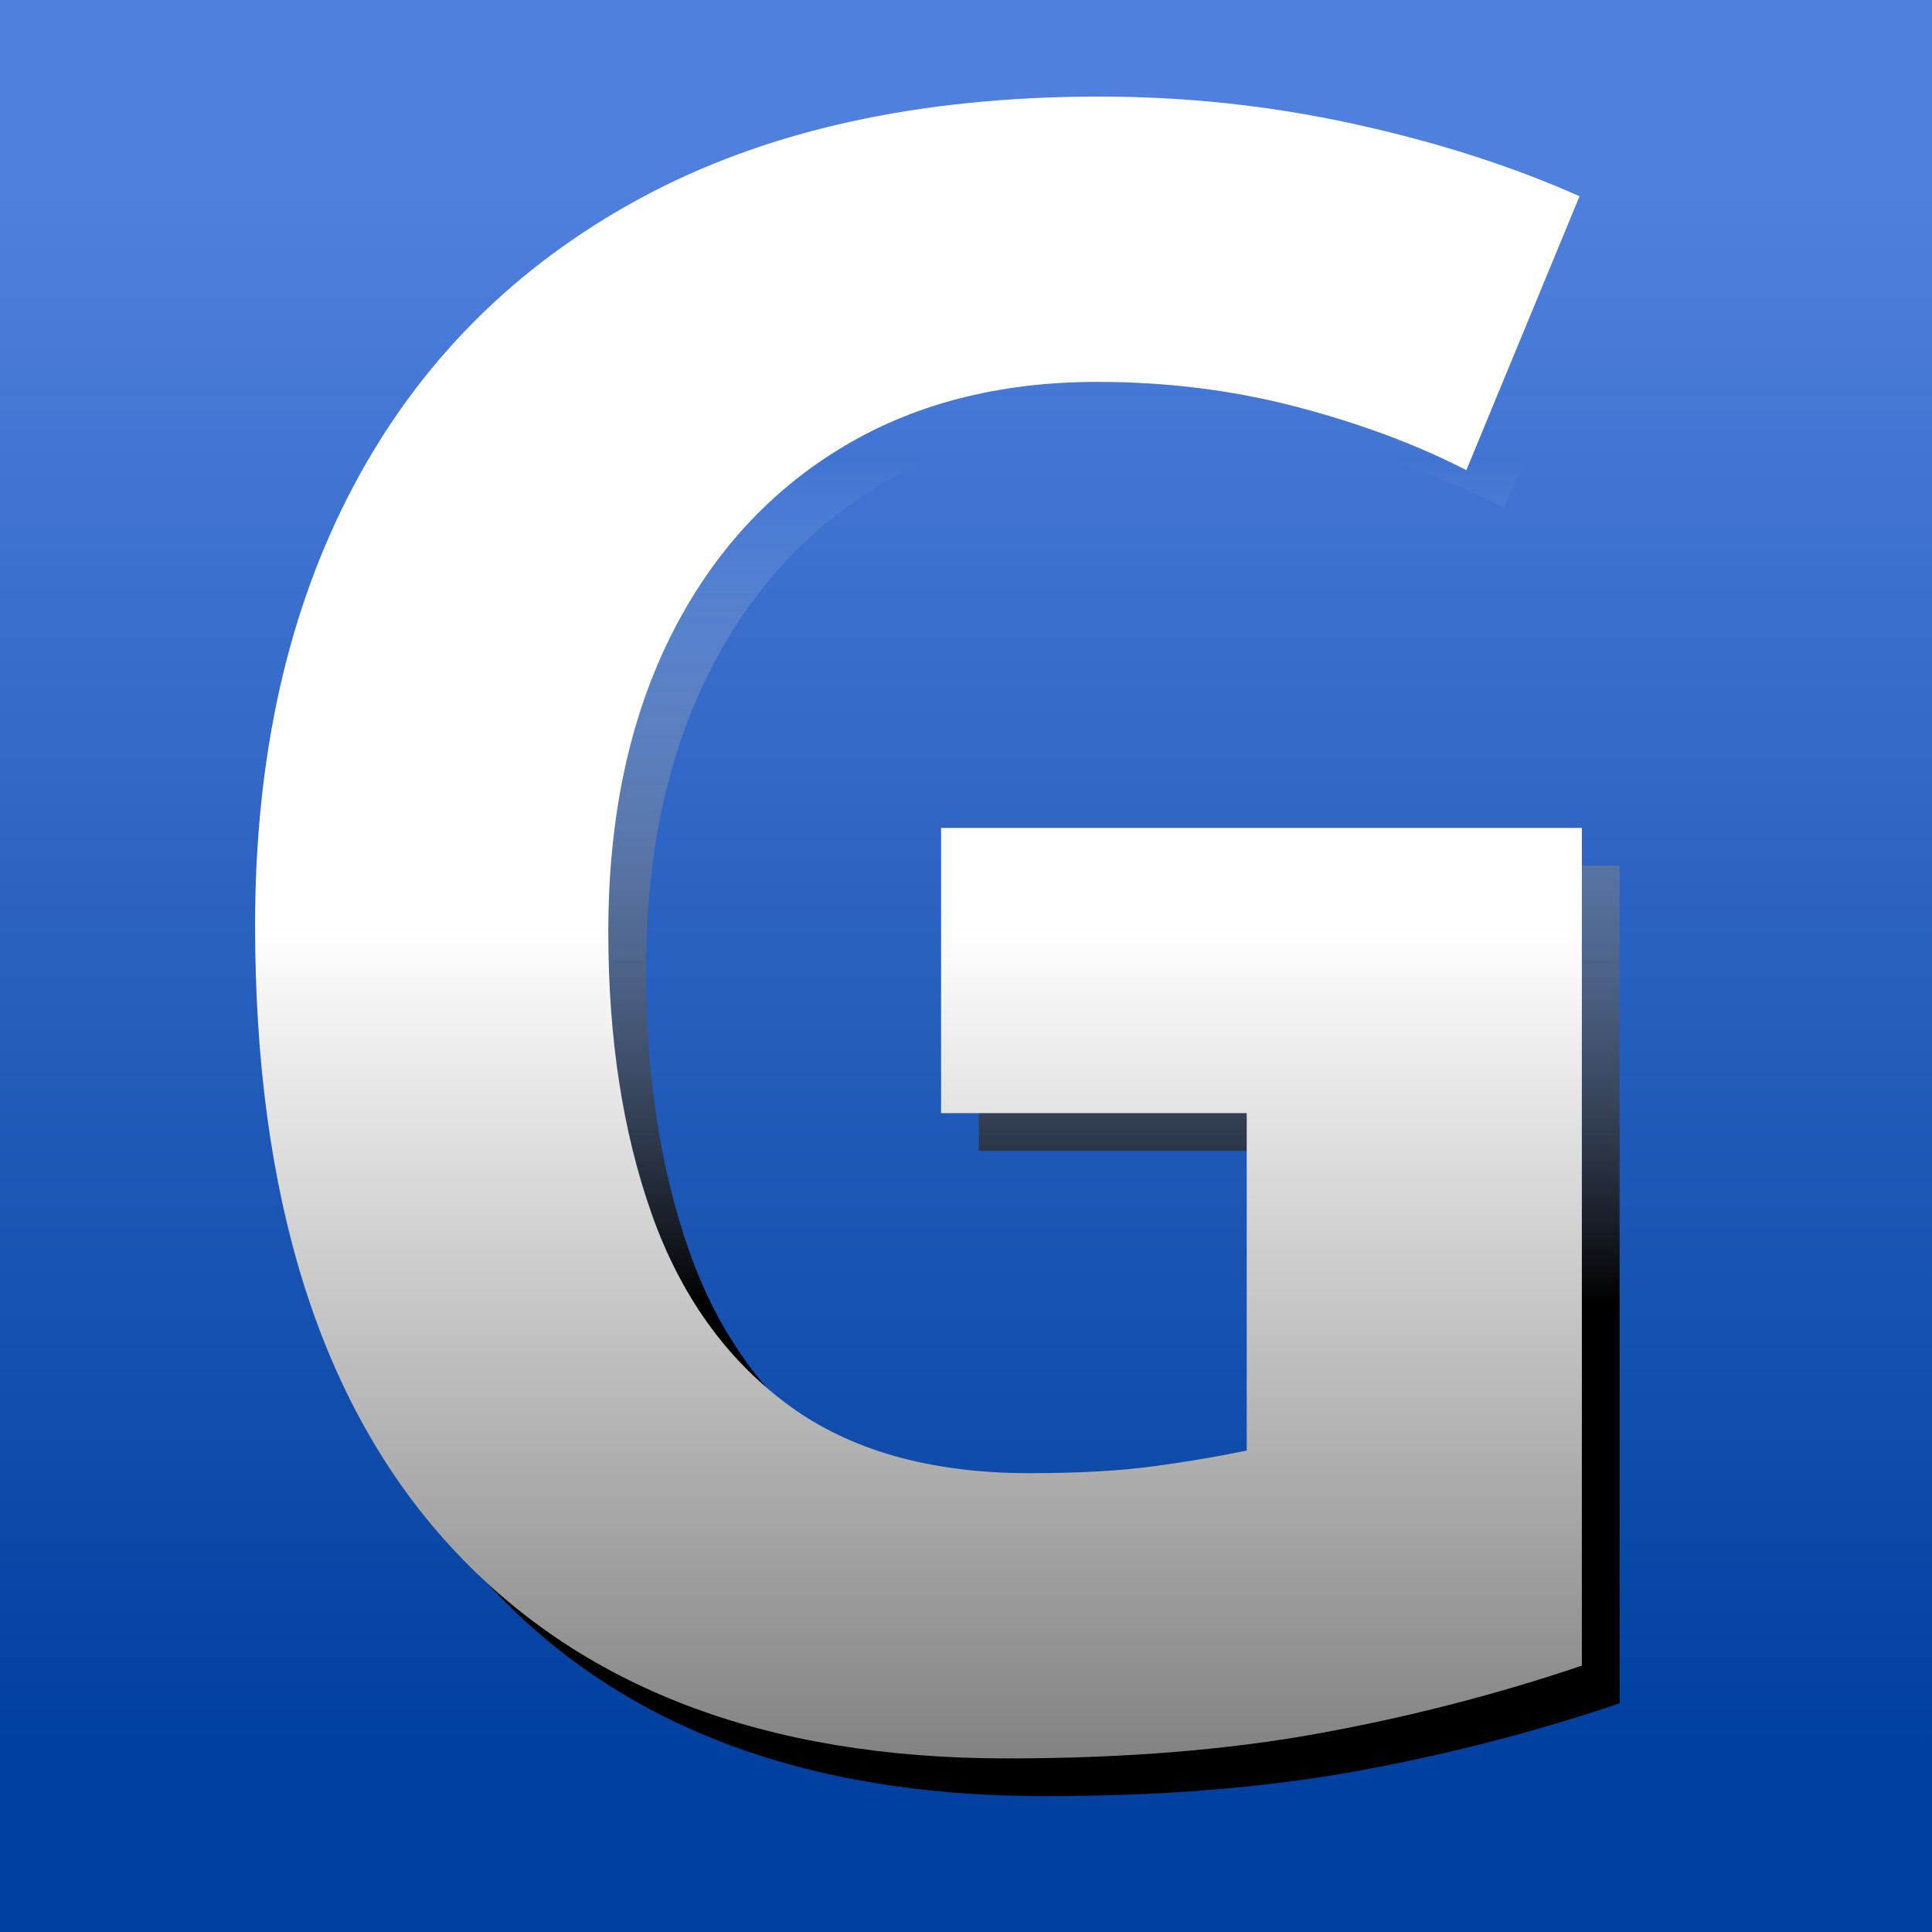
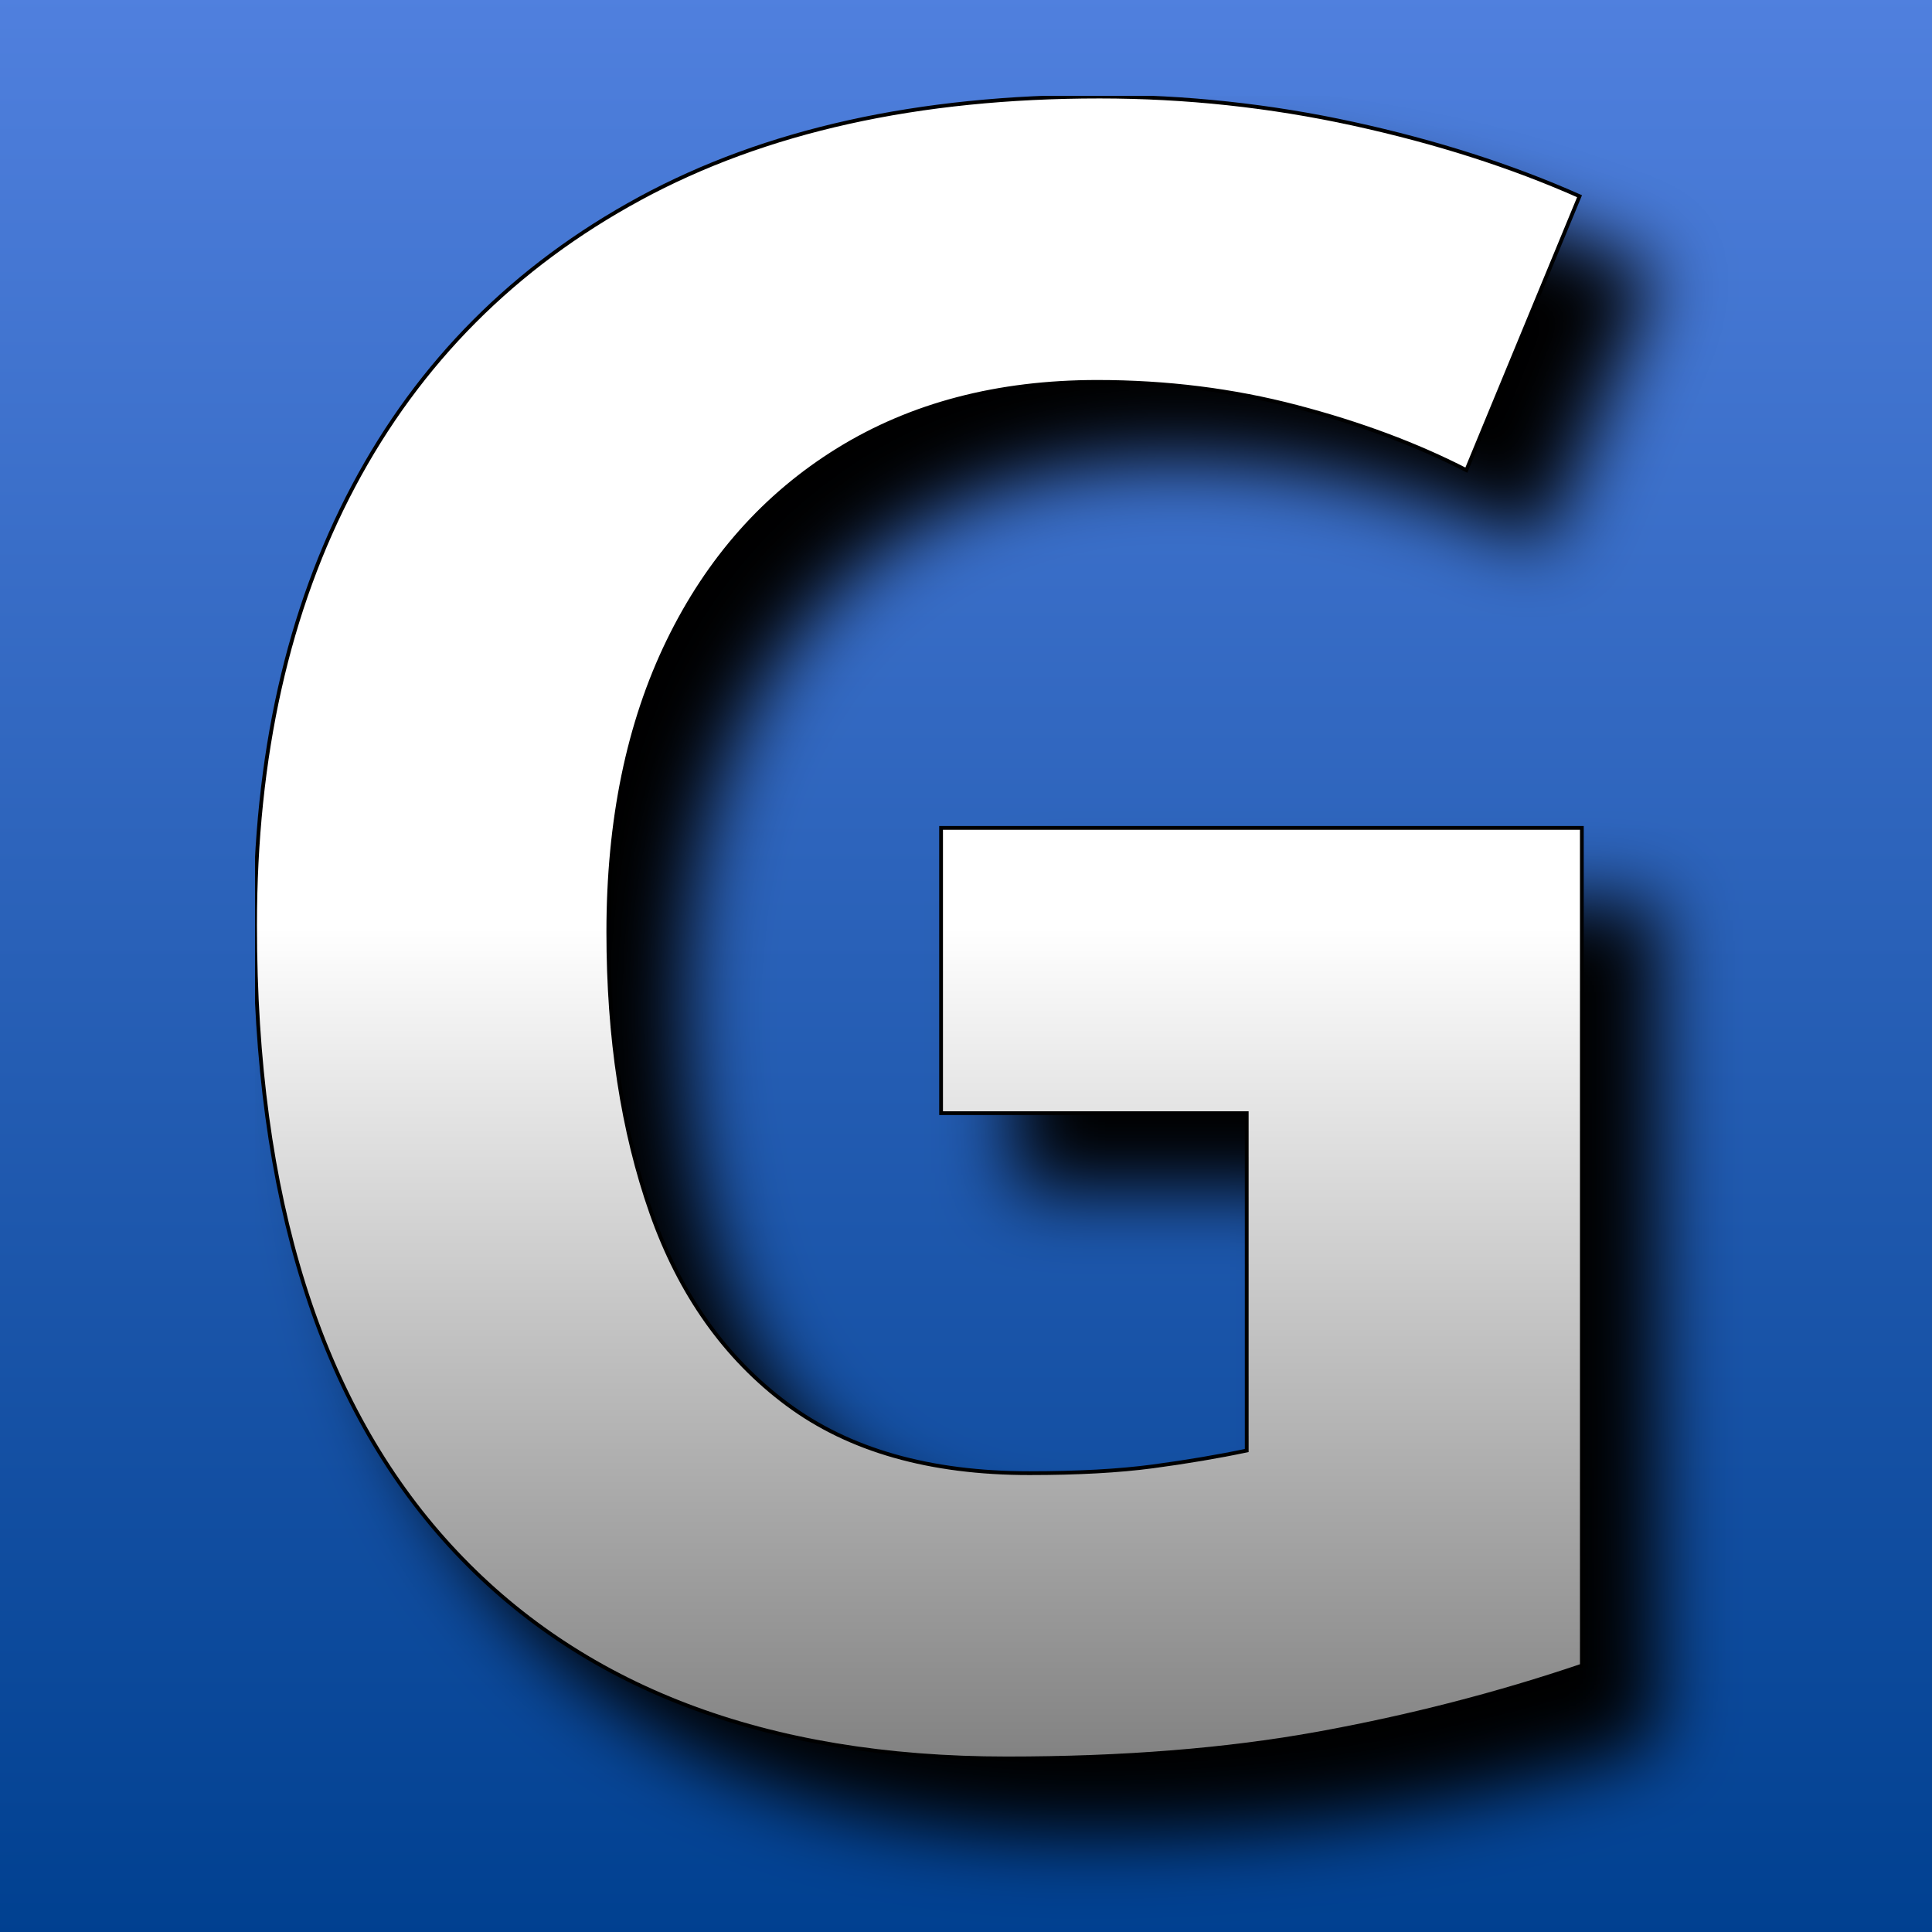
<svg xmlns="http://www.w3.org/2000/svg" version="1.1" height="512px" width="512px" viewBox="0 0 512 512">
  <style type="text/css">
		@font-face
		{
			font-family: 'Josefina';
			font-style: normal;
			font-weight: normal;
			src: url('http://seangephardt.com/static/media/JosefinSans-Regular.48b6a102.woff') format('woff');
		}
		.icon-svg
		{
			font-family: 'Josefina', system-ui;
		}
	</style>
  <defs>
-     <linearGradient id="grad1" x1="10%" x2="90%" gradientTransform="rotate(90)">
+     <linearGradient id="bg-grad" x1="0%" x2="100%" gradientTransform="rotate(90)">
      <stop offset="0%" stop-color="rgba(80, 128, 222, 1)" />
-       <stop offset="100%" stop-color="rgba(0, 64, 160, 1)" />
+       <stop offset="100%" stop-color="rgba(0, 64, 144, 1)" />
    </linearGradient>
    <linearGradient id="letter-color" x1="0%" x2="100%" gradientTransform="rotate(90)">
      <stop offset="0%" stop-color="rgba(255,255,255,1)" />
      <stop offset="50%" stop-color="rgba(255,255,255,1)" />
      <stop offset="100%" stop-color="rgba(128,128,128,1)" />
    </linearGradient>
-     <linearGradient id="grad-shadow" x1="20%" x2="70%" gradientTransform="rotate(90)">
-       <stop offset="0%" stop-color="rgba(255,255,255,0)" />
-       <stop offset="100%" stop-color="rgba(0,0,0,1)" />
-     </linearGradient>
+     <filter id="drop-shadow" x="0" y="0" width="300%" height="300%">
+       <feOffset result="offOut" in="SourceAlpha" dx="20" dy="20" />
+       <feGaussianBlur result="blurOut" in="offOut" stdDeviation="10" />
+       <feBlend in="SourceGraphic" in2="blurOut" mode="normal" />
+     </filter>
  </defs>
-   <rect width="512" height="512" fill="url(#grad1)" />
-   <text x="260" y="470" dx="0" dy="0" class="icon-svg" font-family="Josefina" font-size="600px" font-weight="700" text-anchor="middle" letter-spacing="0" textLength="auto" fill="url(#grad-shadow)" stroke="rgba(0,0,0,0)" stroke-width="0" text-rendering="geometricPrecision">
-     <tspan>G</tspan>
-   </text>
-   <text x="250" y="460" dx="0" dy="0" class="icon-svg" font-family="Josefina" font-size="600px" font-weight="700" text-anchor="middle" letter-spacing="0" textLength="auto" fill="url(#letter-color)" stroke="rgba(0,0,0,0)" stroke-width="0" text-rendering="geometricPrecision">
+   <rect width="512" height="512" fill="url(#bg-grad)" />
+   <text x="250" y="460" dx="0" dy="0" filter="url(#drop-shadow)" class="icon-svg" font-family="Josefina" font-size="600px" font-weight="700" text-anchor="middle" letter-spacing="0" textLength="auto" fill="url(#letter-color)" stroke="rgba(0,0,0,1)" stroke-width="1" text-rendering="geometricPrecision">
    <tspan>G</tspan>
  </text>
</svg>
